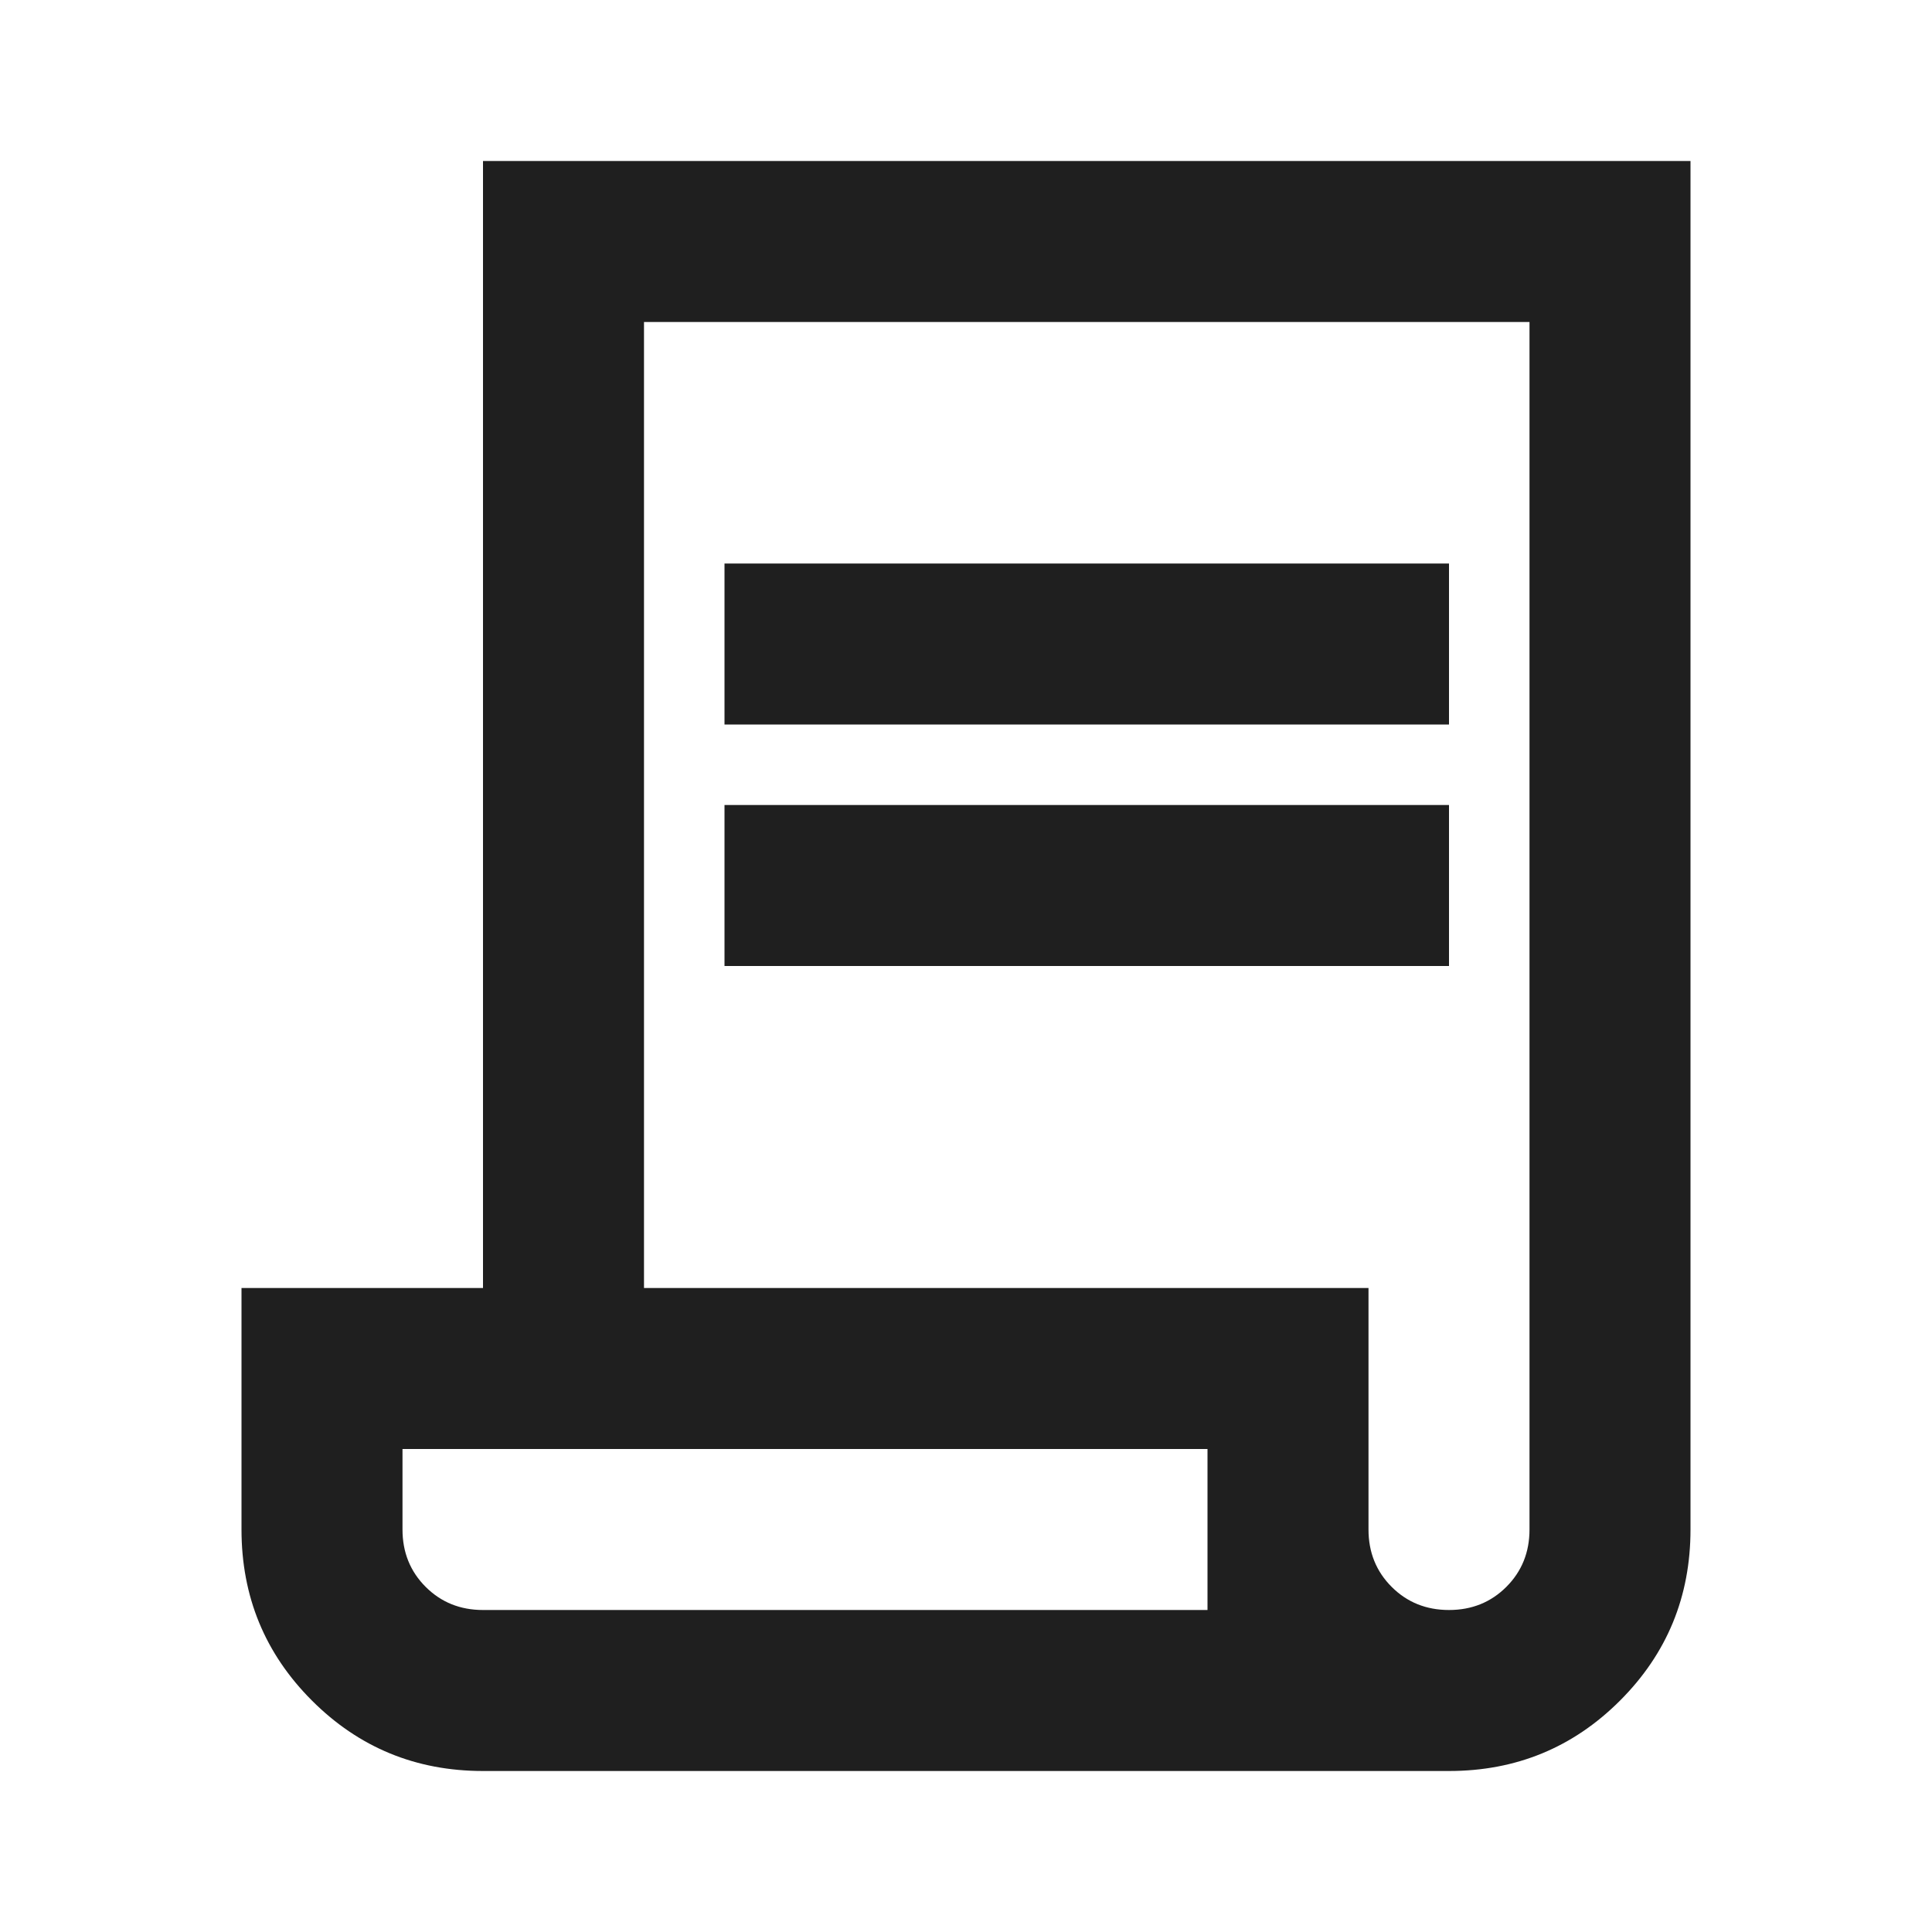
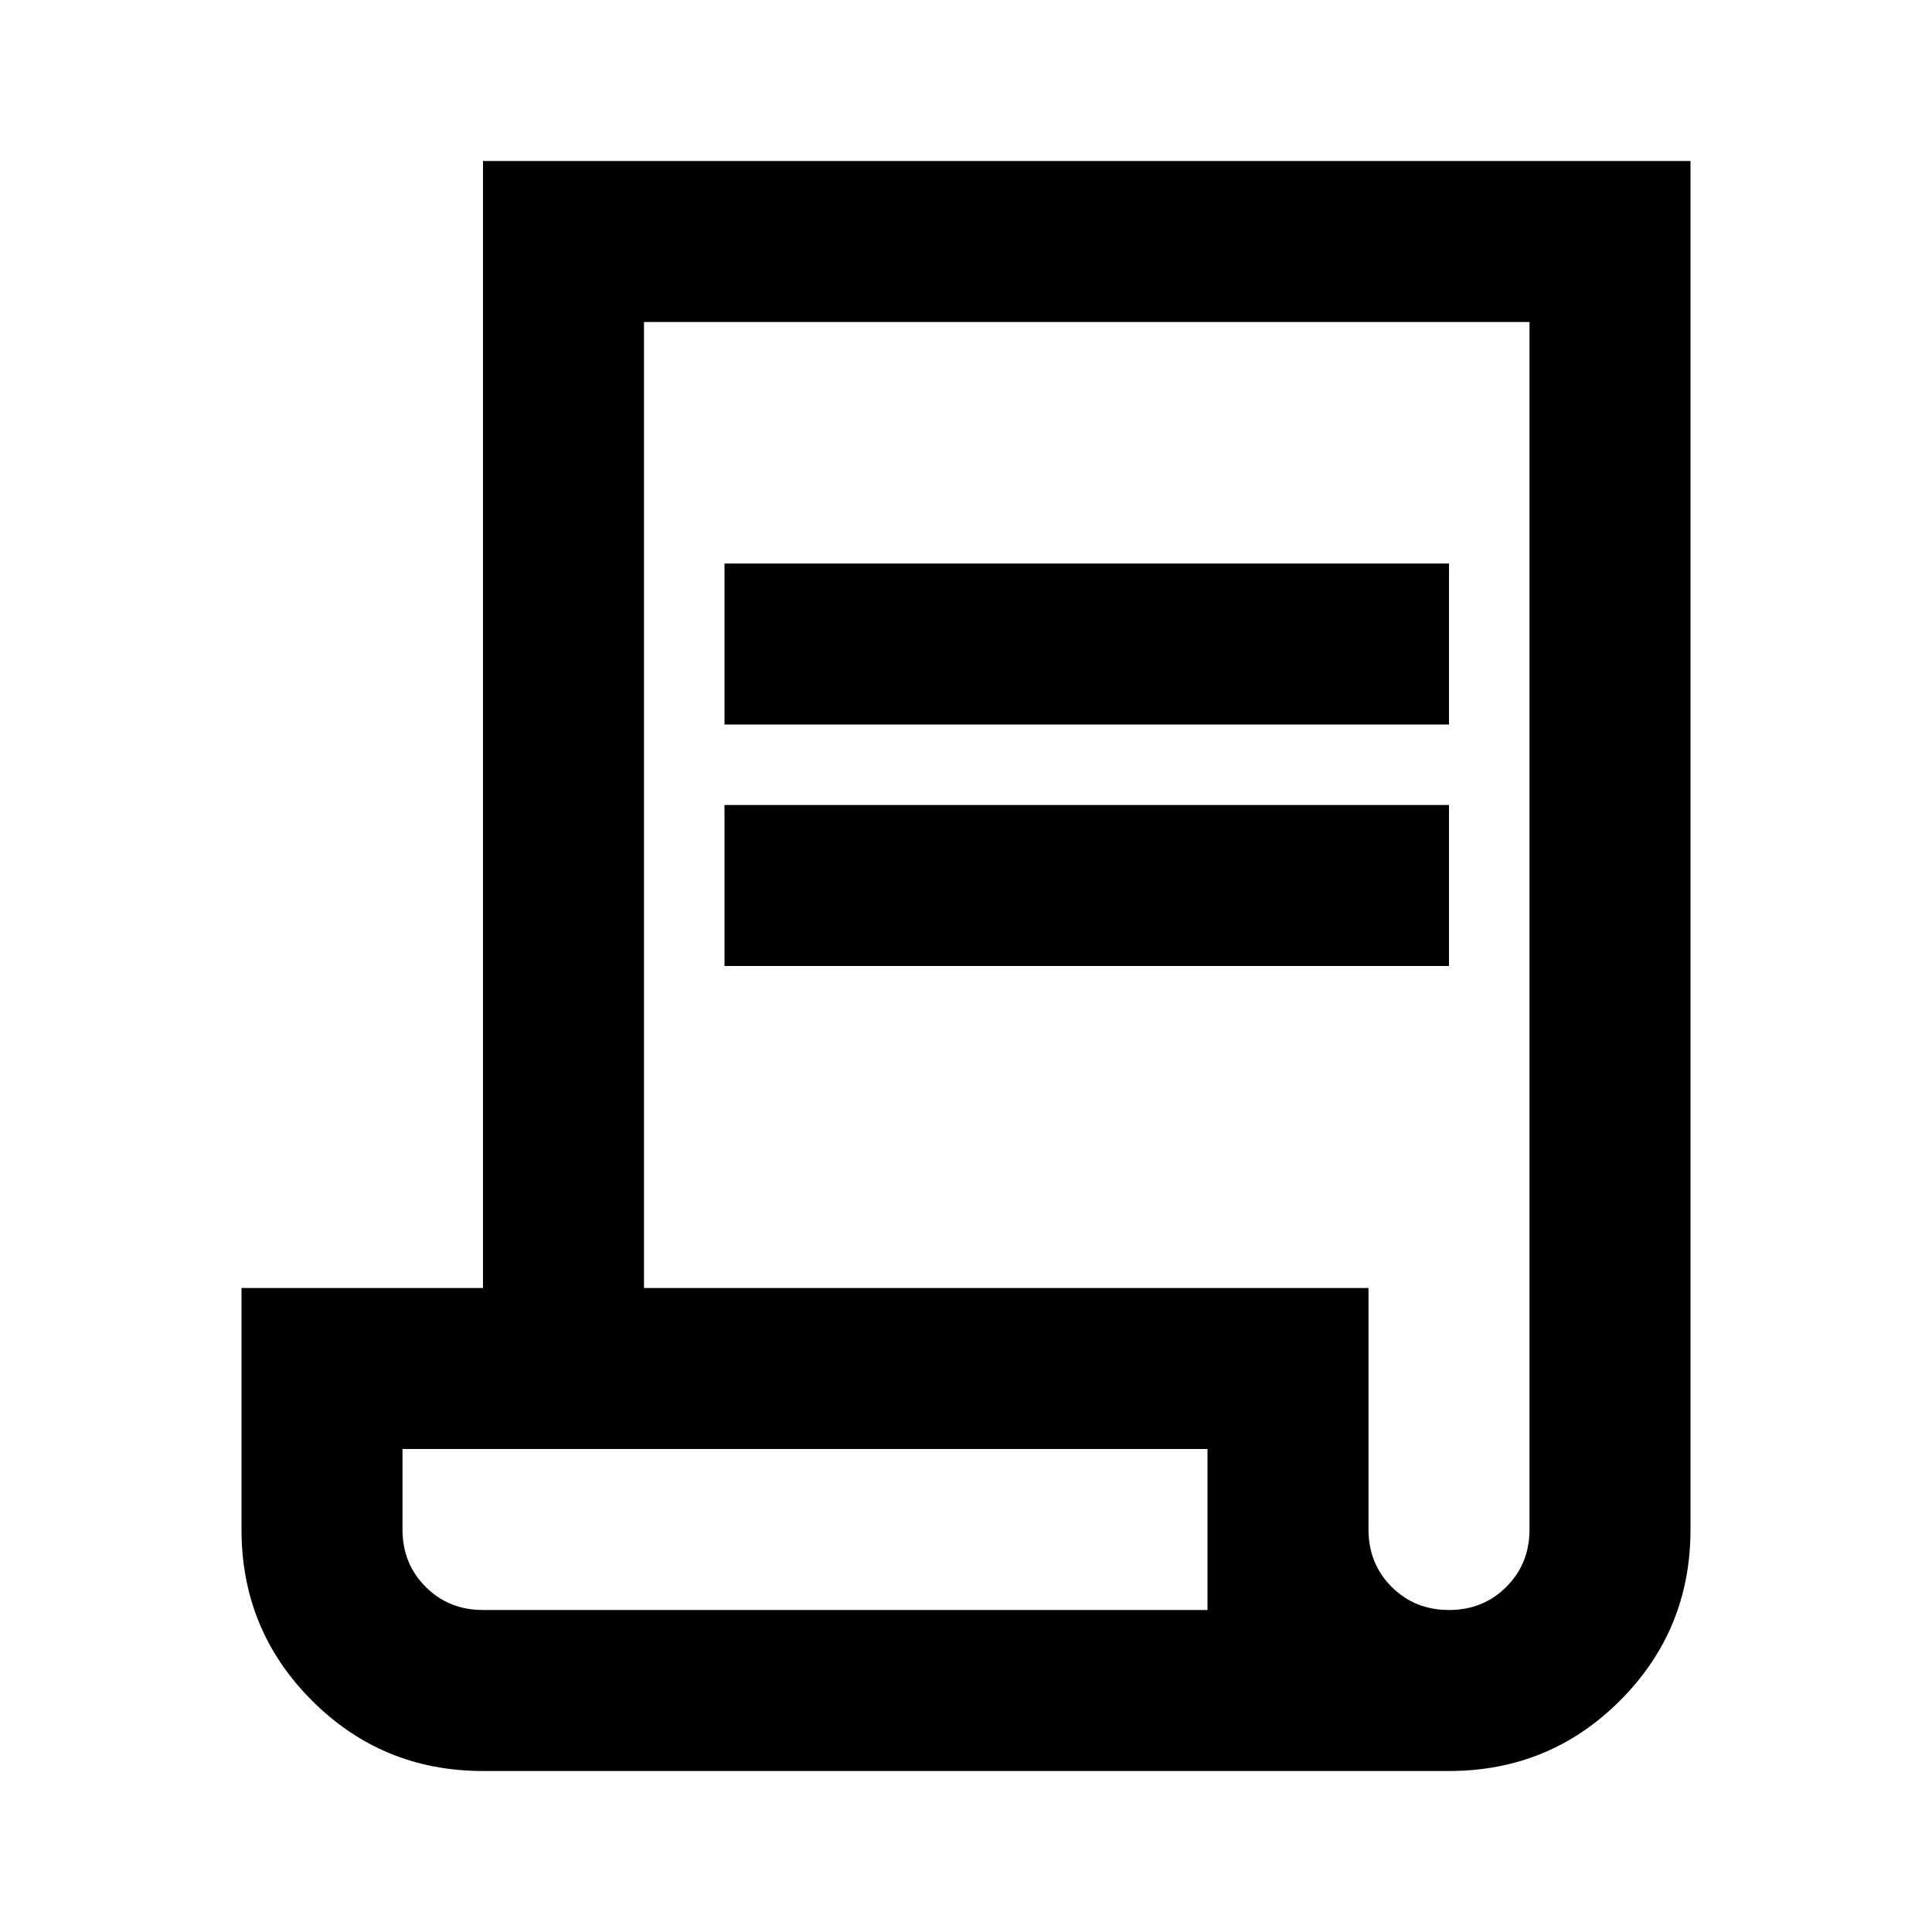
- <svg xmlns="http://www.w3.org/2000/svg" height="24px" viewBox="0 -960 960 960" width="24px" fill="#1f1f1f">
+ <svg xmlns="http://www.w3.org/2000/svg" height="24px" viewBox="0 -960 960 960" width="24px">
  <path d="M240-80q-50 0-85-35t-35-85v-120h120v-560h600v680q0 50-35 85t-85 35H240Zm480-80q17 0 28.5-11.5T760-200v-600H320v480h360v120q0 17 11.5 28.5T720-160ZM360-600v-80h360v80H360Zm0 120v-80h360v80H360ZM240-160h360v-80H200v40q0 17 11.5 28.5T240-160Zm0 0h-40 400-360Z" />
</svg>
